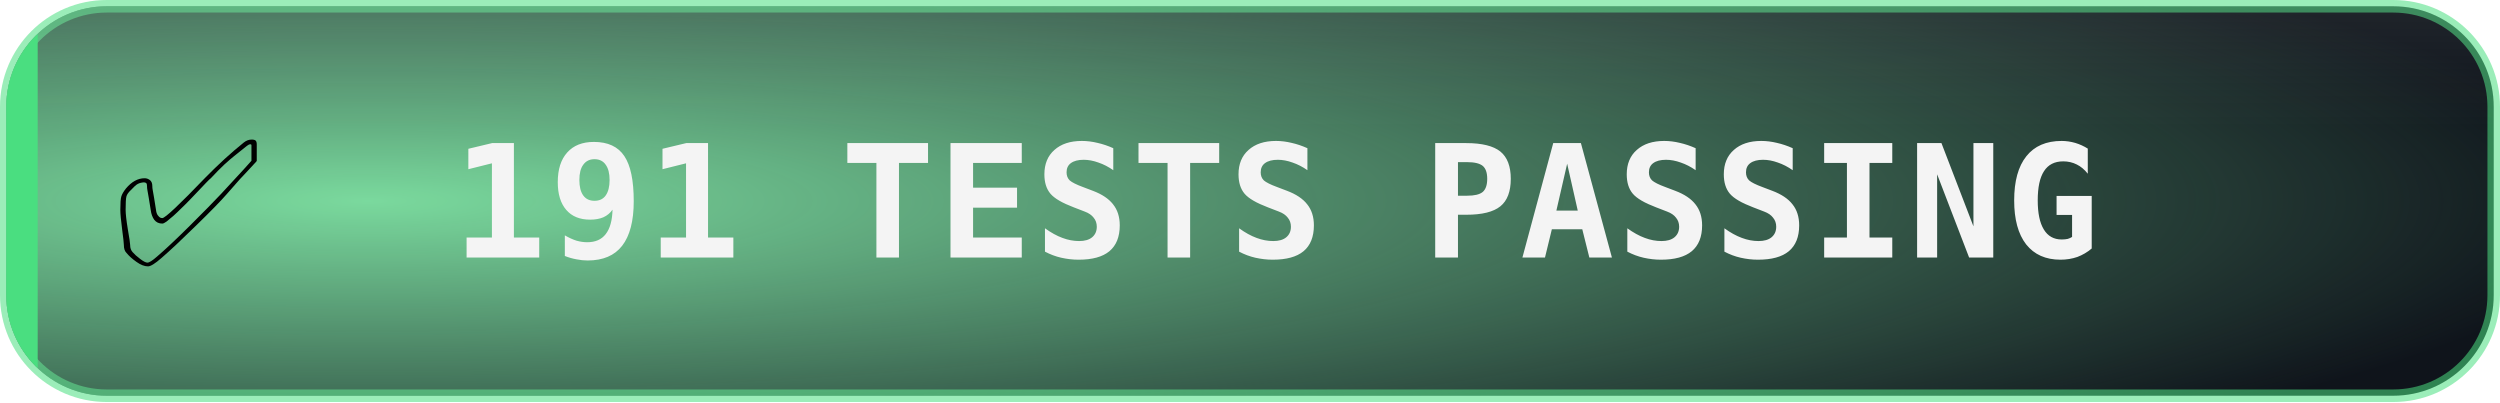
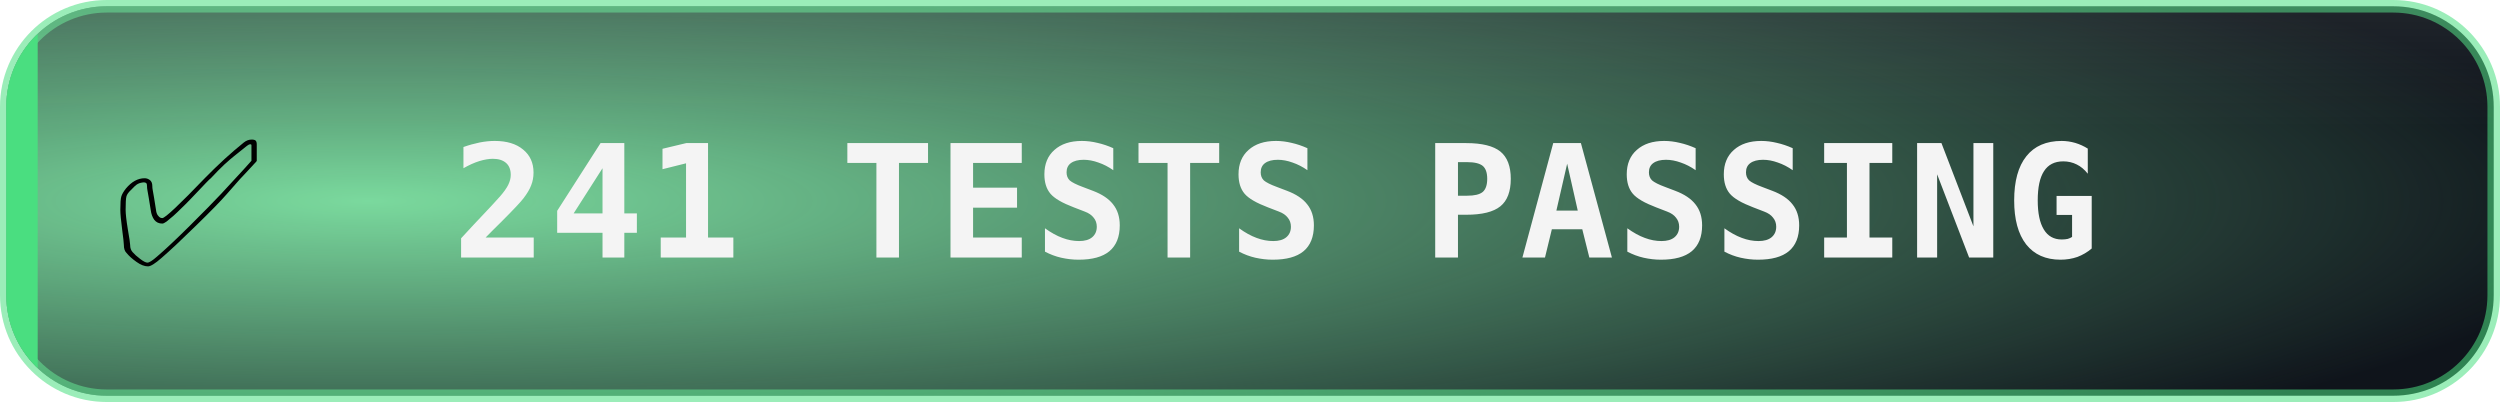
- <svg xmlns="http://www.w3.org/2000/svg" viewBox="0 0 199 32" width="199" height="32" role="img" aria-label="191 TESTS PASSING">
+ <svg xmlns="http://www.w3.org/2000/svg" viewBox="0 0 199 32" width="199" height="32" role="img" aria-label="241 TESTS PASSING">
  <defs>
    <linearGradient id="g" x1="0" y1="0" x2="0" y2="1">
      <stop offset="0" stop-color="#ffffff" stop-opacity="0.07" />
      <stop offset="0.6" stop-color="#ffffff" stop-opacity="0" />
    </linearGradient>
    <radialGradient id="h" cx="0.15" cy="0.5" r="0.9">
      <stop offset="0" stop-color="#86efac" stop-opacity="0.9" />
      <stop offset="1" stop-color="#86efac" stop-opacity="0" />
    </radialGradient>
    <clipPath id="c">
      <rect x="0.5" y="0.5" width="198" height="31" rx="8" />
    </clipPath>
  </defs>
  <rect x="0.5" y="0.5" width="198" height="31" rx="8" fill="#0f141b" stroke="#4ade80" stroke-opacity="0.55" stroke-width="1" />
  <g clip-path="url(#c)">
    <rect x="0" y="0" width="199" height="32" fill="url(#h)" />
    <rect x="0.5" y="0.5" width="198" height="16" fill="url(#g)" />
  </g>
  <rect x="0" y="0" width="3" height="32" fill="#4ade80" clip-path="url(#c)" />
  <text x="15" y="21" text-anchor="middle" font-size="14">✅</text>
-   <text x="36" y="20.5" font-family="'JetBrains Mono','Cascadia Code',ui-monospace,'SF Mono',Menlo,Consolas,monospace" font-size="12.5" font-weight="700" letter-spacing="0.2" fill="#f4f4f4">191 TESTS PASSING</text>
+   <text x="36" y="20.5" font-family="'JetBrains Mono','Cascadia Code',ui-monospace,'SF Mono',Menlo,Consolas,monospace" font-size="12.5" font-weight="700" letter-spacing="0.2" fill="#f4f4f4">241 TESTS PASSING</text>
</svg>
